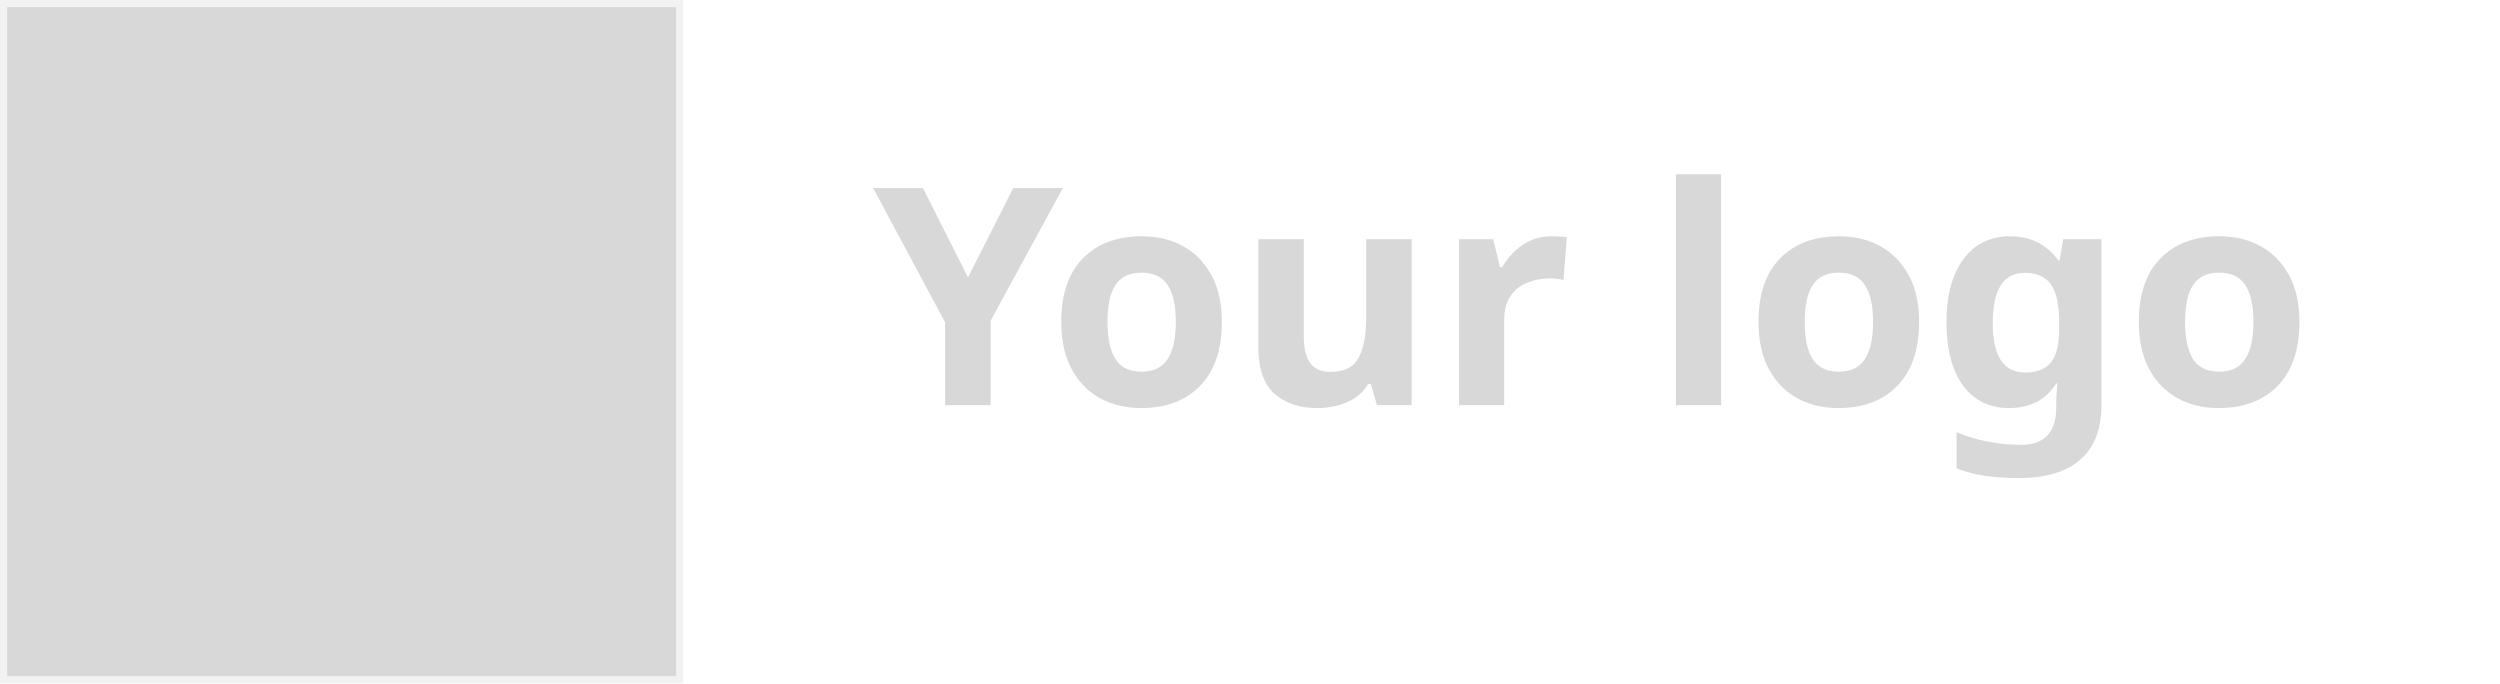
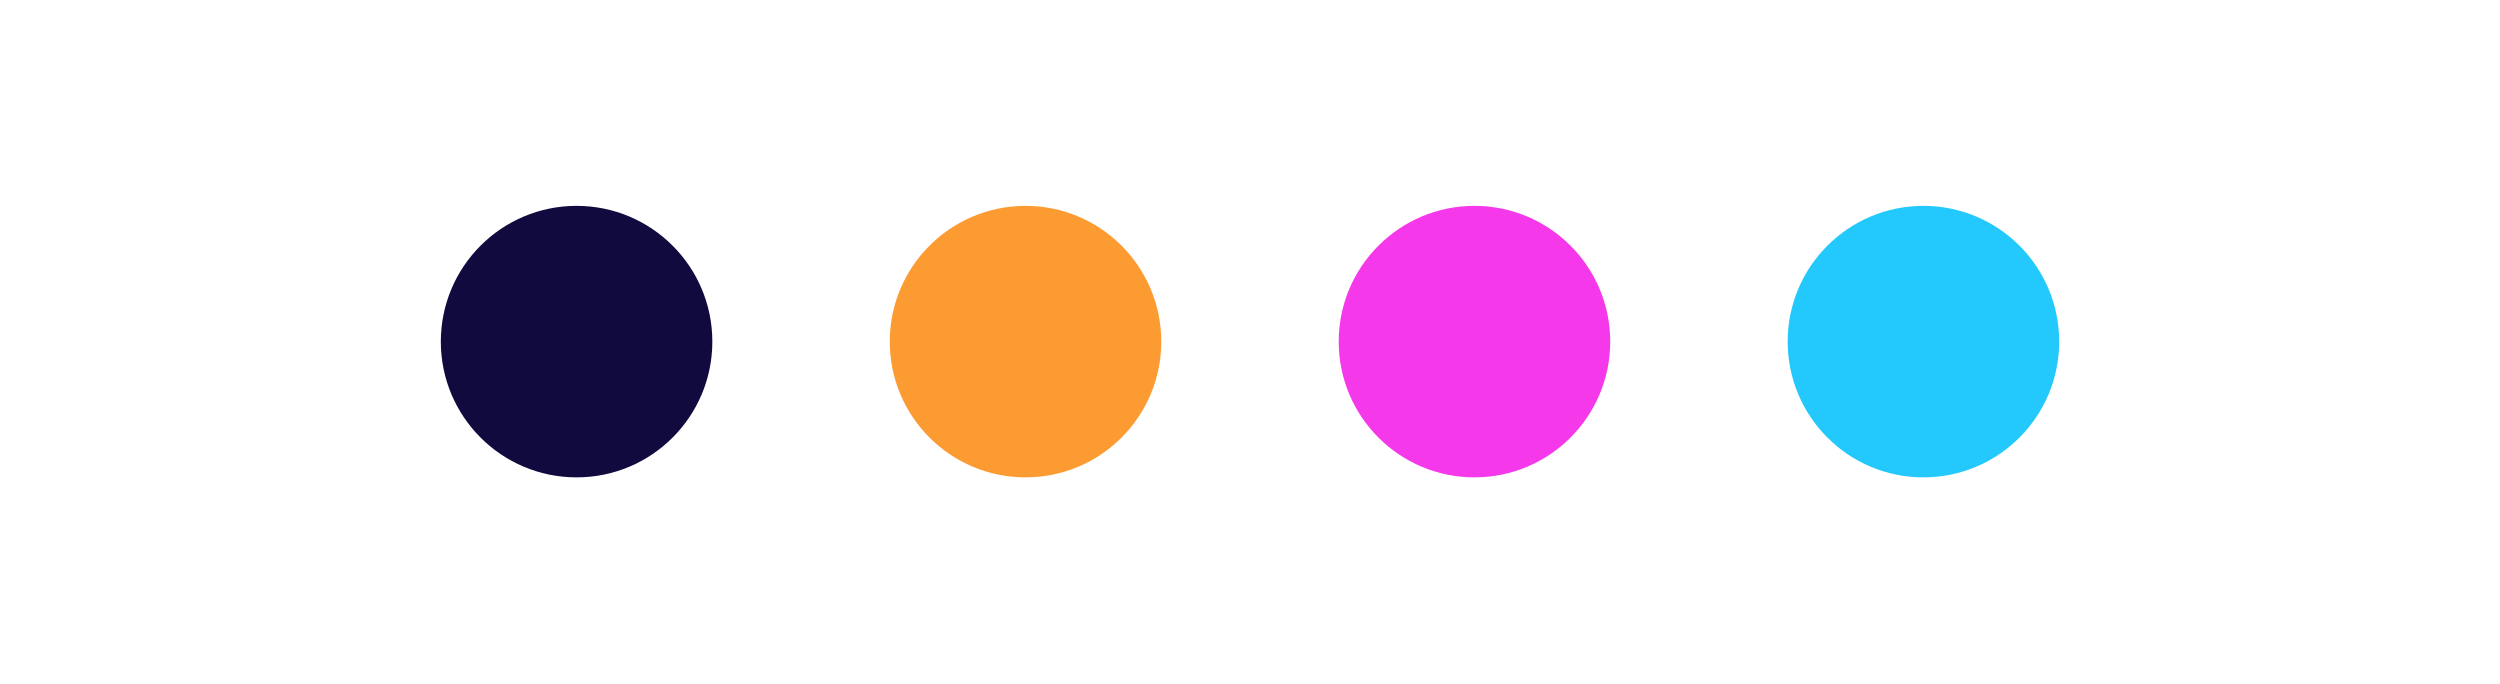
- <svg xmlns="http://www.w3.org/2000/svg" xmlns:ns1="http://www.openswatchbook.org/uri/2009/osb" width="702.203" height="191.909" viewBox="0 0 185.791 50.776" version="1.1" id="svg8">
+ <svg xmlns="http://www.w3.org/2000/svg" width="702.203" height="191.909" viewBox="0 0 185.791 50.776" version="1.1" id="svg8" xml:space="preserve">
  <defs id="defs2">
-     <linearGradient id="linearGradient3001" ns1:paint="solid">
+     <linearGradient id="linearGradient3001">
      <stop style="stop-color:#ffffff;stop-opacity:1;" offset="0" id="stop2999" />
    </linearGradient>
    <pattern patternUnits="userSpaceOnUse" width="113.673" height="19.579" patternTransform="matrix(0.2645833,0,0,0.2645833,-0.01,-4.0260977e-4)" id="pattern3011">
      <path id="path2816" d="M 28.751,0.232 C 19.234,-0.705 10.076,1.143 0,6.759 v 4.811 C 10.518,5.41 19.589,3.978 28.278,4.839 c 8.685,0.862 16.997,4.086 25.629,7.325 17.261,6.474 36.098,13.07 59.766,-0.593 l -0.015,-4.811 C 89.318,20.778 72.779,14.25 55.563,7.791 46.953,4.563 38.268,1.177 28.751,0.232 Z" style="fill:#e3e3e3;fill-opacity:1;stroke:none;stroke-width:3.78" />
    </pattern>
  </defs>
  <g id="layer1" transform="translate(-51.5857,-227.2453)">
-     <rect style="opacity:0.156;fill:#000000;fill-opacity:1;stroke:#a7a7a7;stroke-width:0.529;stroke-linecap:round;stroke-miterlimit:4;stroke-dasharray:none;stroke-opacity:1" id="rect3102" width="50.247" height="50.247" x="51.85" y="227.51" />
-     <text xml:space="preserve" style="font-style:normal;font-variant:normal;font-weight:normal;font-stretch:normal;font-size:22.578px;line-height:1.25;font-family:Oswald;-inkscape-font-specification:Oswald;letter-spacing:0px;word-spacing:0px;fill:#000000;fill-opacity:0.153;stroke:none;stroke-width:0.265" x="116.476" y="257.352" id="text3106">
-       <tspan id="tspan3104" x="116.476" y="257.352" style="font-style:normal;font-variant:normal;font-weight:bold;font-stretch:normal;font-family:'Tlwg Typo';-inkscape-font-specification:'Tlwg Typo';fill:#000000;fill-opacity:0.153;stroke-width:0.265">Your logo</tspan>
-     </text>
+     <circle style="fill:#100a3f;stroke-width:0.265;fill-opacity:1" id="path1" cx="94.435" cy="252.633" r="10.089" />
+     <circle style="fill:#fd9b33;stroke-width:0.265;fill-opacity:1" id="circle1" cx="127.799" cy="252.633" r="10.089" />
+     <circle style="fill:#f539ea;stroke-width:0.265;fill-opacity:1" id="circle2" cx="161.163" cy="252.633" r="10.089" />
+     <circle style="fill:#23c9fc;stroke-width:0.265;fill-opacity:1" id="circle3" cx="194.528" cy="252.633" r="10.089" />
  </g>
</svg>
